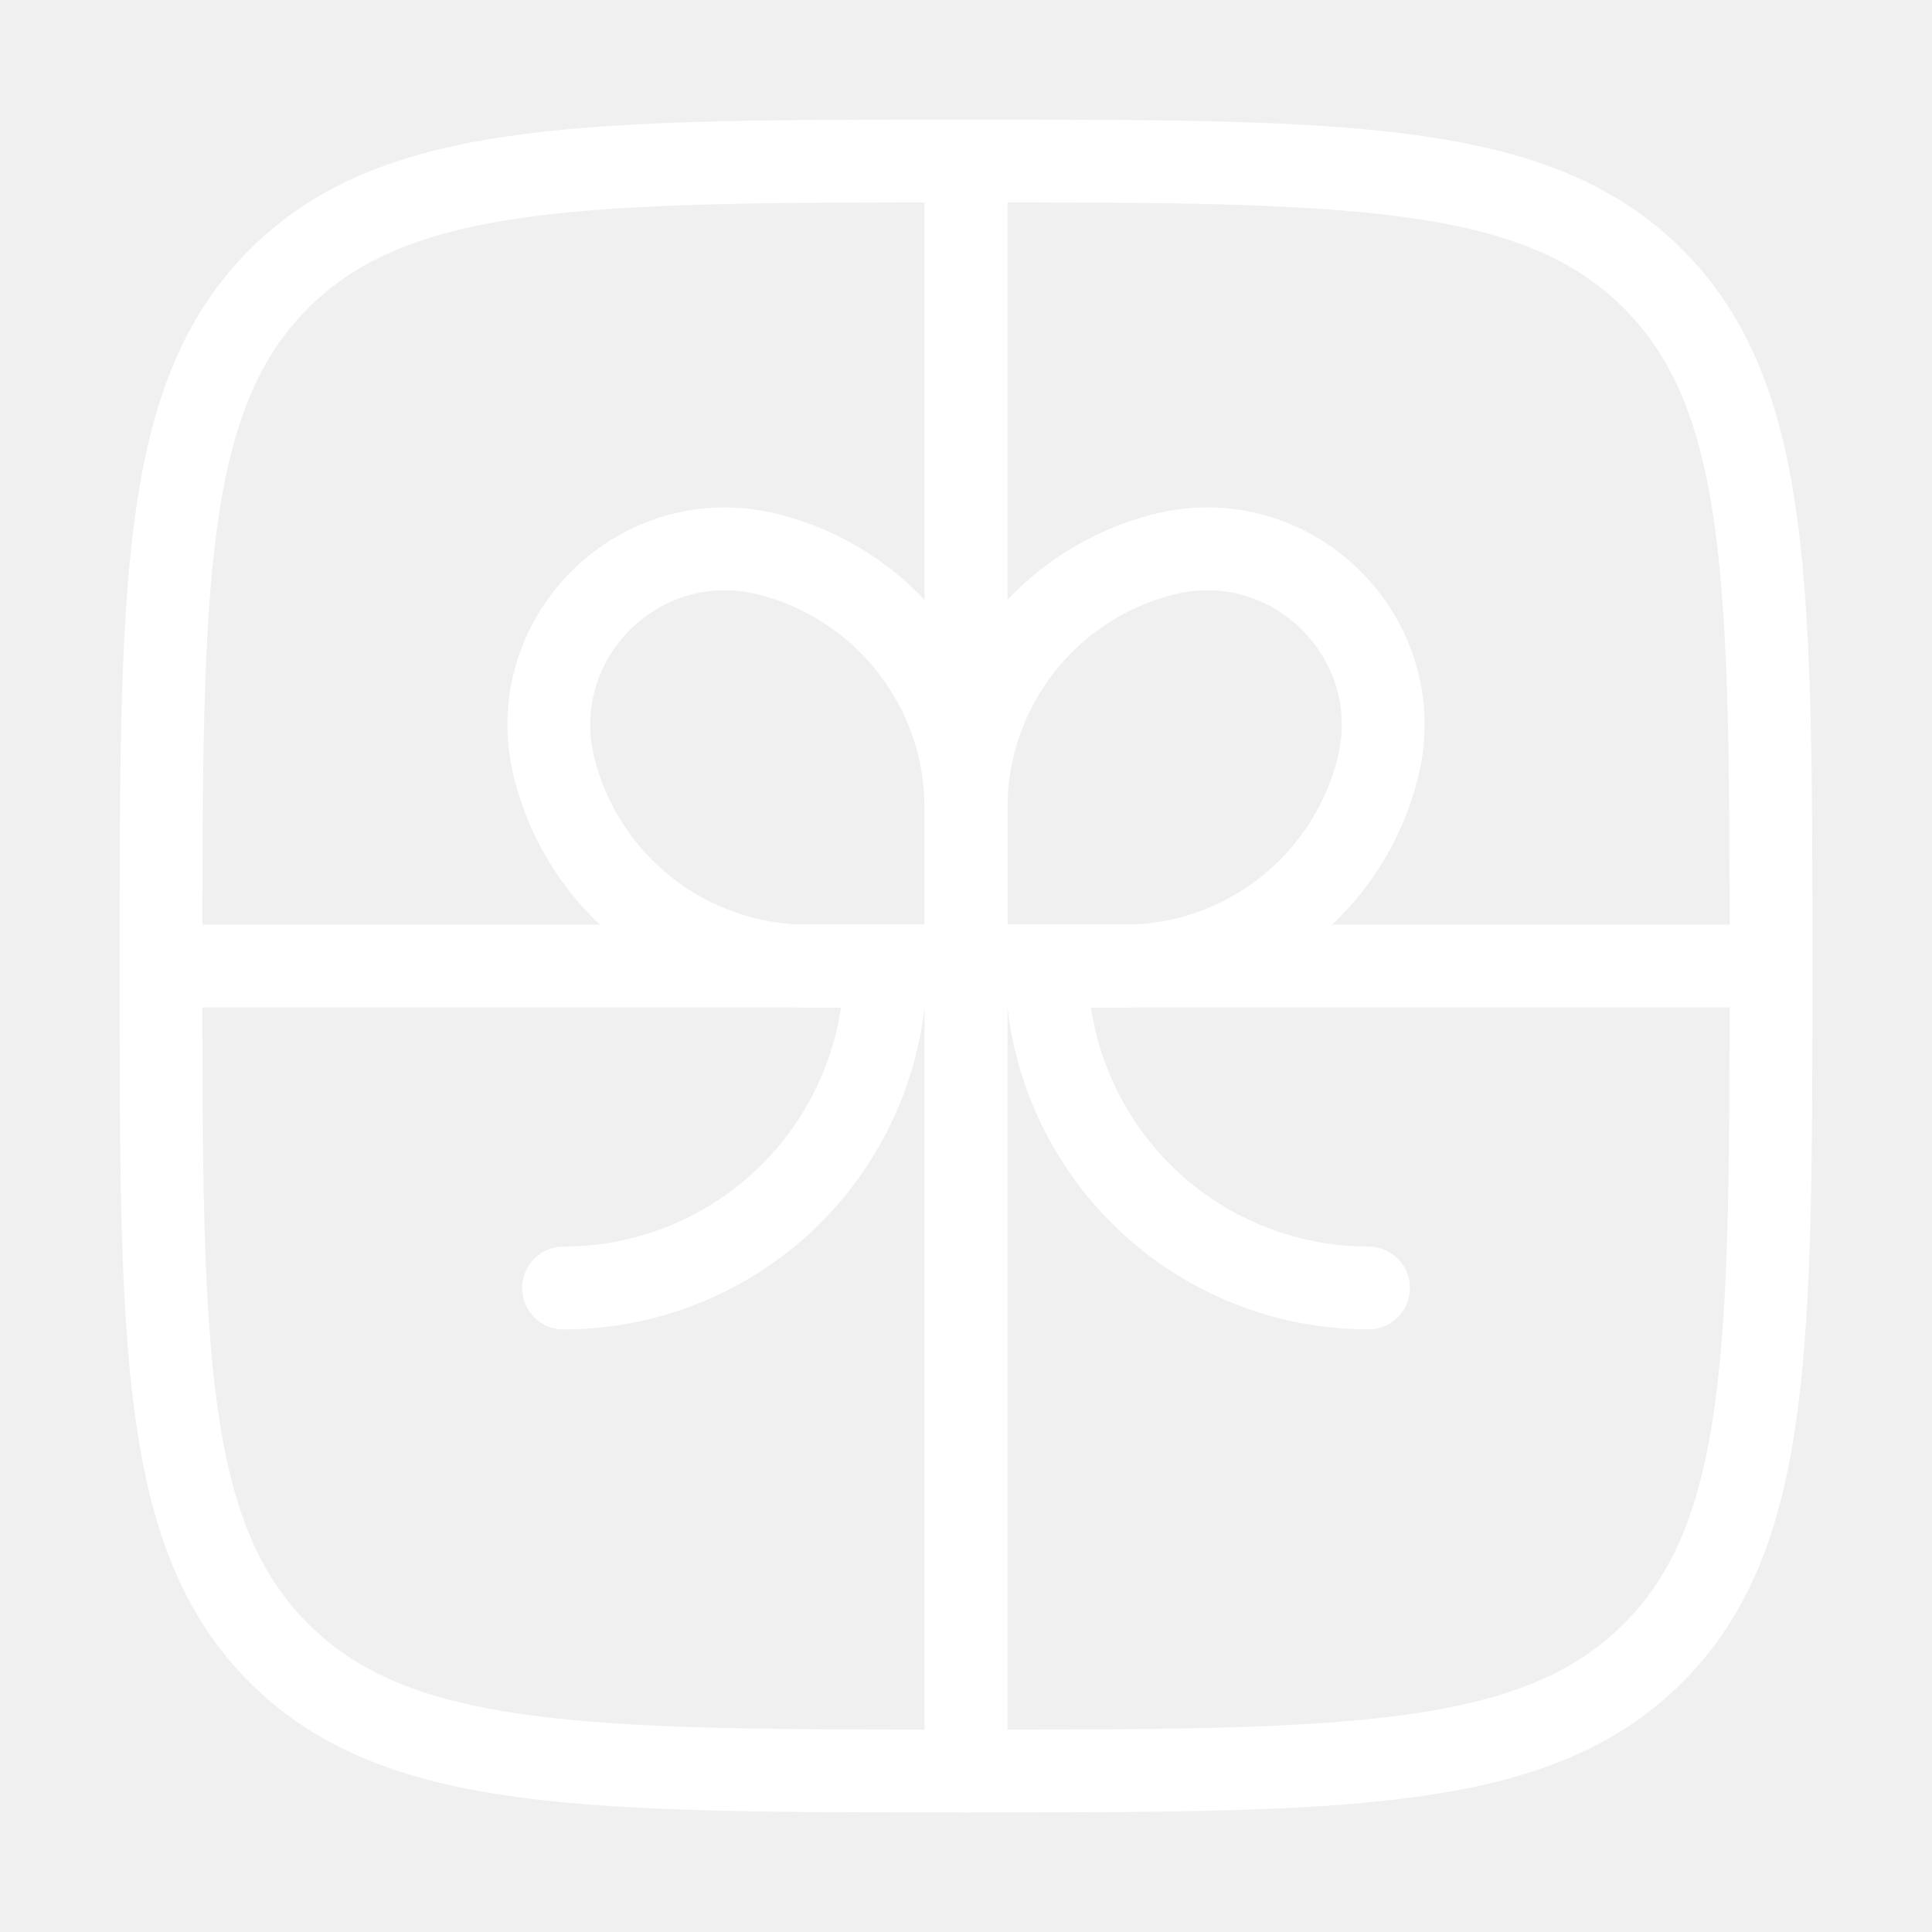
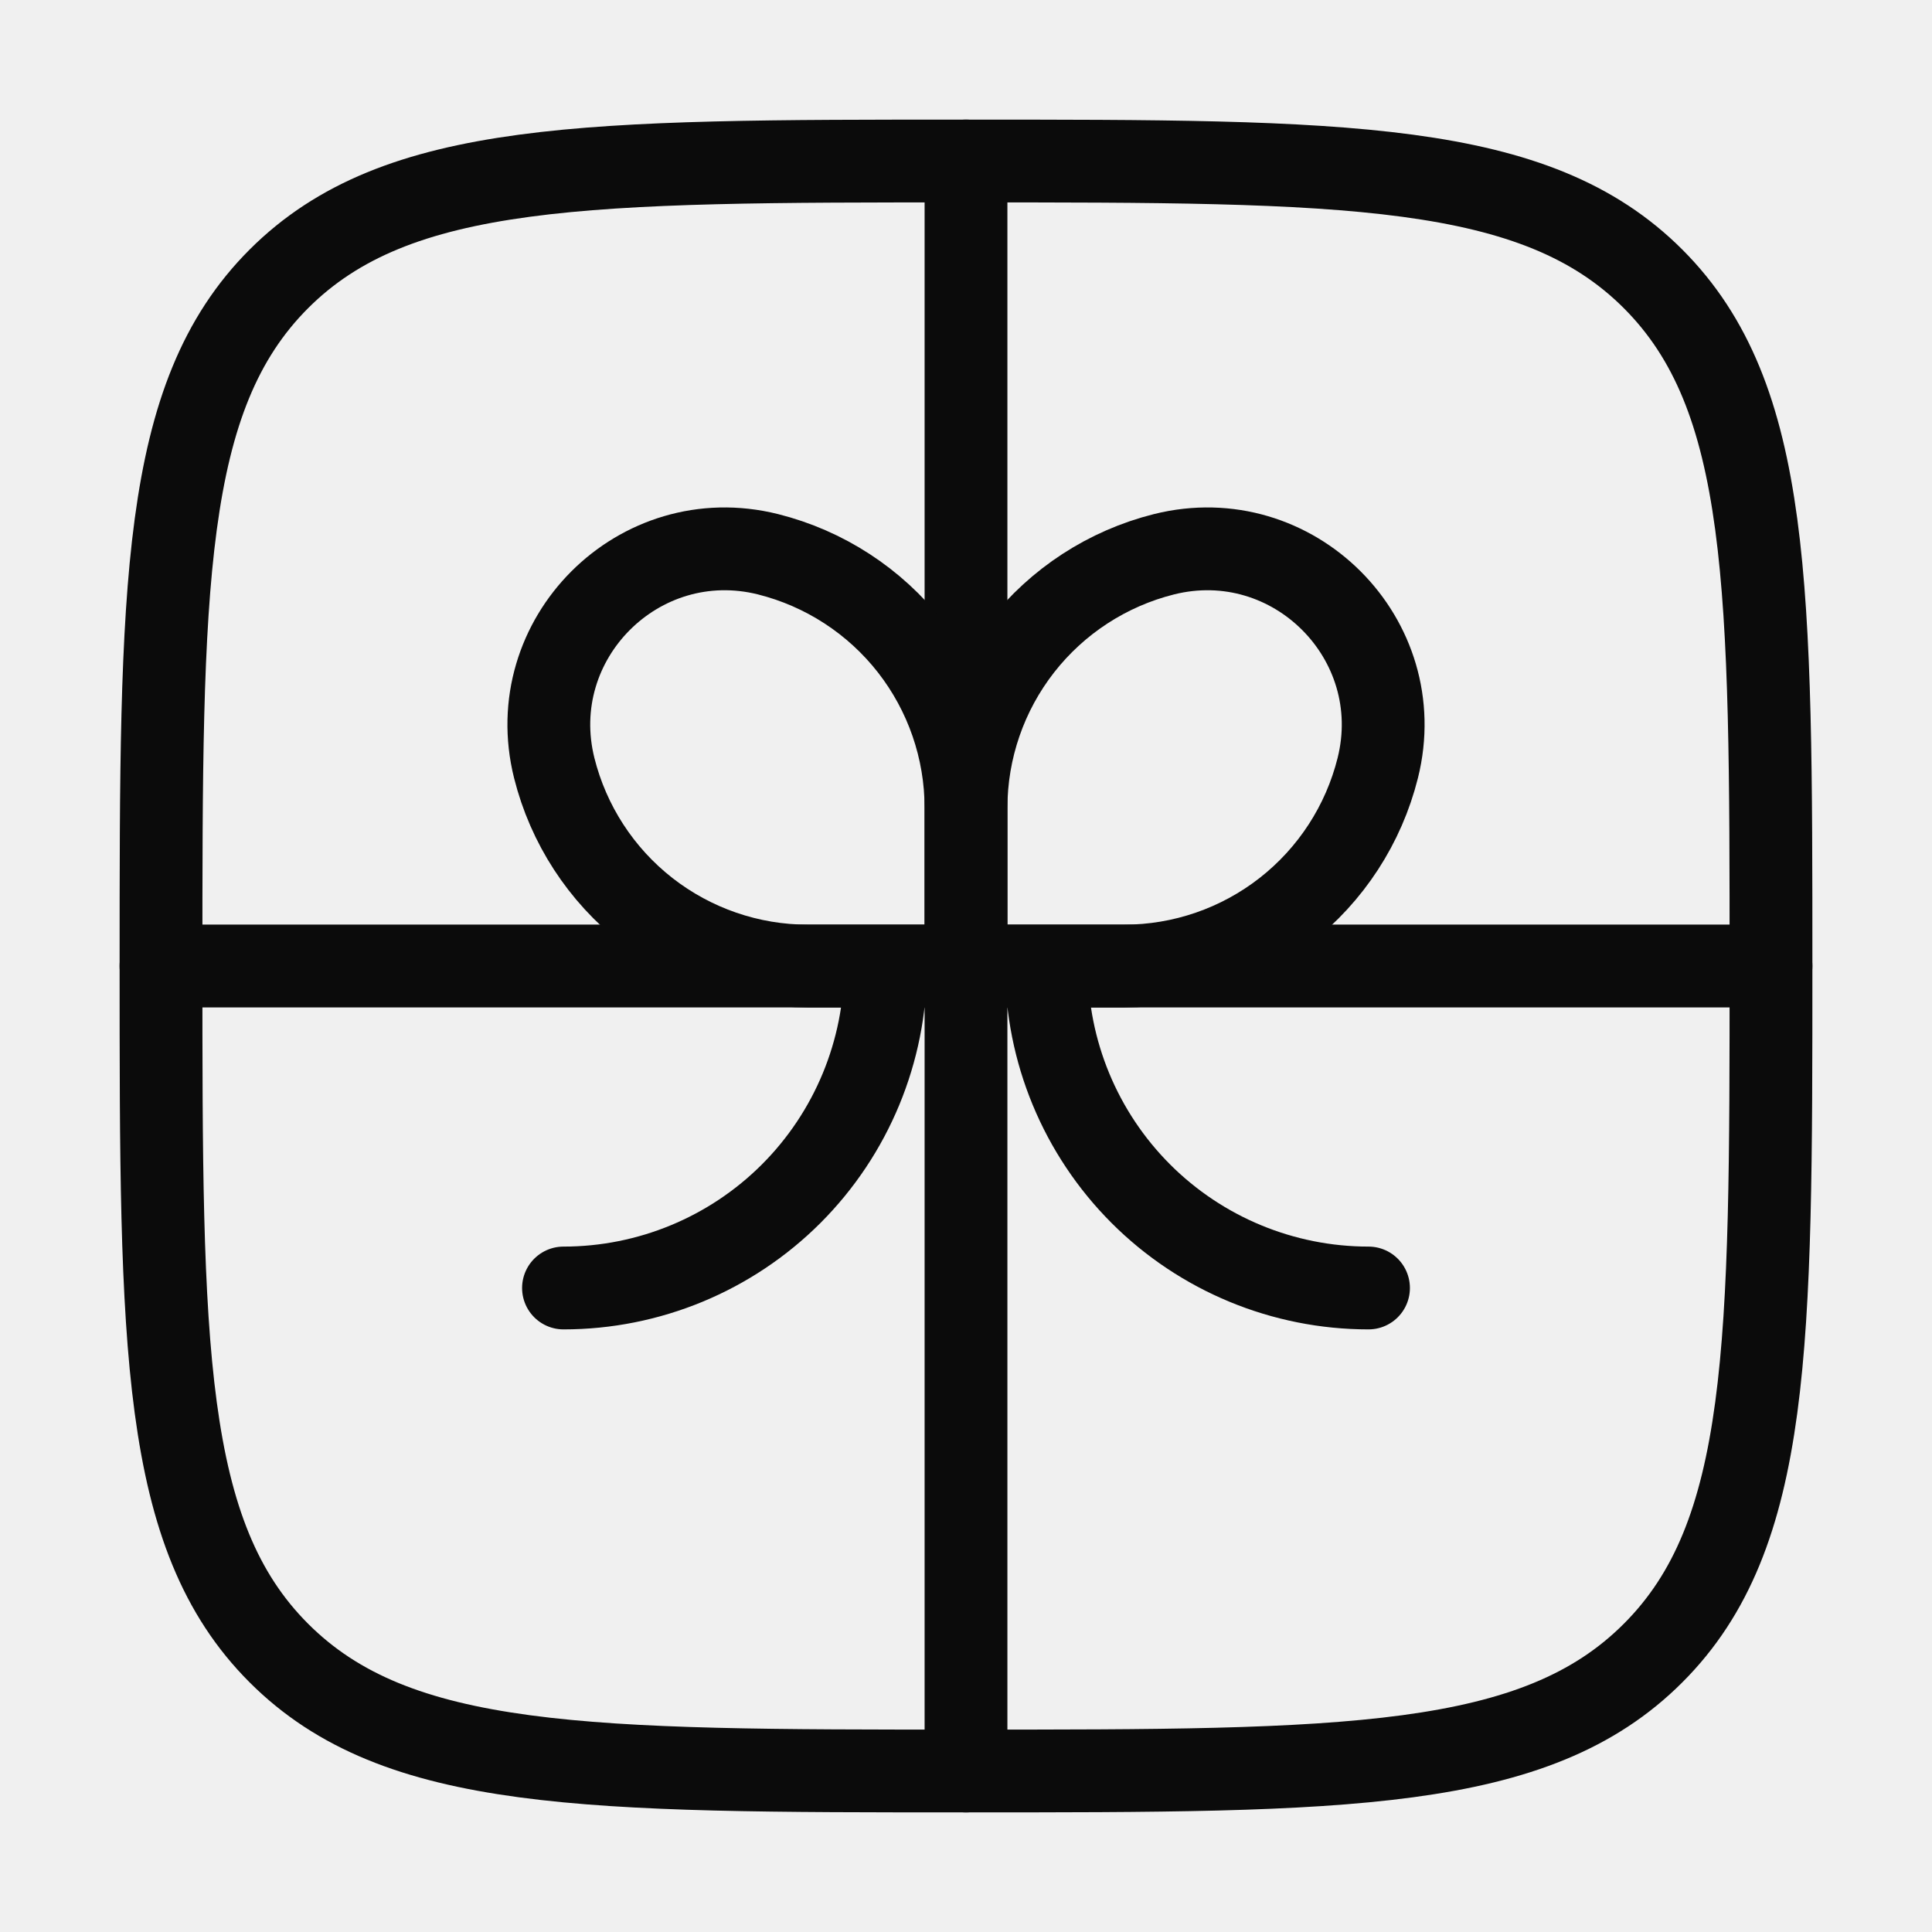
<svg xmlns="http://www.w3.org/2000/svg" width="56" height="56" viewBox="0 0 56 56" fill="none">
-   <path d="M51.333 28H4.667M28 4.667V51.333M30.333 28C30.333 30.475 31.317 32.849 33.067 34.6C34.817 36.35 37.191 37.333 39.667 37.333M25.667 28C25.667 30.475 24.683 32.849 22.933 34.6C21.183 36.35 18.809 37.333 16.333 37.333" stroke="white" stroke-width="2.4" stroke-linecap="round" />
-   <path d="M28 23.415C28.001 21.726 28.567 20.085 29.607 18.753C30.646 17.422 32.101 16.476 33.74 16.065C37.48 15.132 40.871 18.52 39.935 22.262C39.524 23.901 38.578 25.356 37.247 26.396C35.915 27.436 34.275 28.001 32.585 28.002H28M28 23.415V28.002M28 23.415C27.999 21.726 27.433 20.085 26.393 18.753C25.354 17.422 23.899 16.476 22.26 16.065C18.52 15.132 15.129 18.52 16.065 22.262C16.476 23.901 17.422 25.356 18.753 26.396C20.085 27.436 21.726 28.001 23.415 28.002H28" stroke="white" stroke-width="2.4" />
-   <path d="M4.667 28C4.667 17.001 4.667 11.501 8.083 8.083C11.503 4.667 17.001 4.667 28 4.667C38.999 4.667 44.499 4.667 47.915 8.083C51.333 11.503 51.333 17.001 51.333 28C51.333 38.999 51.333 44.499 47.915 47.915C44.501 51.333 38.999 51.333 28 51.333C17.001 51.333 11.501 51.333 8.083 47.915C4.667 44.501 4.667 38.999 4.667 28Z" stroke="white" stroke-width="2.4" />
+   <path d="M51.333 28H4.667M28 4.667V51.333M30.333 28C30.333 30.475 31.317 32.849 33.067 34.6C34.817 36.35 37.191 37.333 39.667 37.333M25.667 28C25.667 30.475 24.683 32.849 22.933 34.6C21.183 36.35 18.809 37.333 16.333 37.333" stroke="#0B0B0B" stroke-width="2.4" stroke-linecap="round" />
+   <path d="M28 23.415C28.002 21.726 28.567 20.085 29.607 18.753C30.647 17.422 32.101 16.476 33.74 16.065C37.48 15.132 40.871 18.52 39.935 22.262C39.525 23.901 38.578 25.356 37.247 26.396C35.915 27.436 34.275 28.001 32.585 28.002H28M28 23.415V28.002M28 23.415C27.999 21.726 27.433 20.085 26.394 18.753C25.354 17.422 23.899 16.476 22.26 16.065C18.52 15.132 15.13 18.52 16.065 22.262C16.476 23.901 17.422 25.356 18.753 26.396C20.085 27.436 21.726 28.001 23.415 28.002H28" stroke="#0B0B0B" stroke-width="2.4" />
+   <path d="M4.667 28C4.667 17.001 4.667 11.501 8.083 8.083C11.503 4.667 17.001 4.667 28 4.667C38.999 4.667 44.499 4.667 47.915 8.083C51.333 11.503 51.333 17.001 51.333 28C51.333 38.999 51.333 44.499 47.915 47.915C44.501 51.333 38.999 51.333 28 51.333C17.001 51.333 11.501 51.333 8.083 47.915C4.667 44.501 4.667 38.999 4.667 28Z" stroke="#0B0B0B" stroke-width="2.4" />
</svg>
